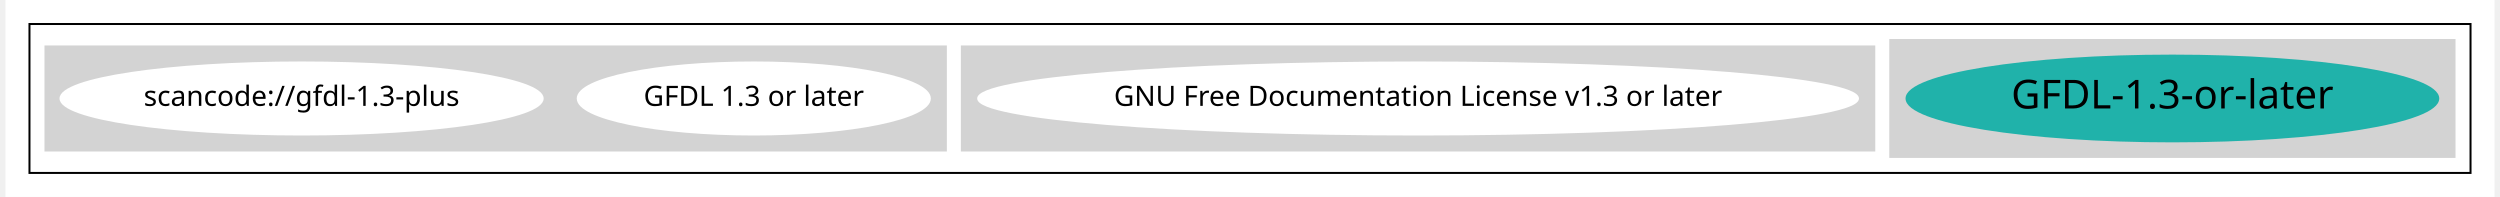
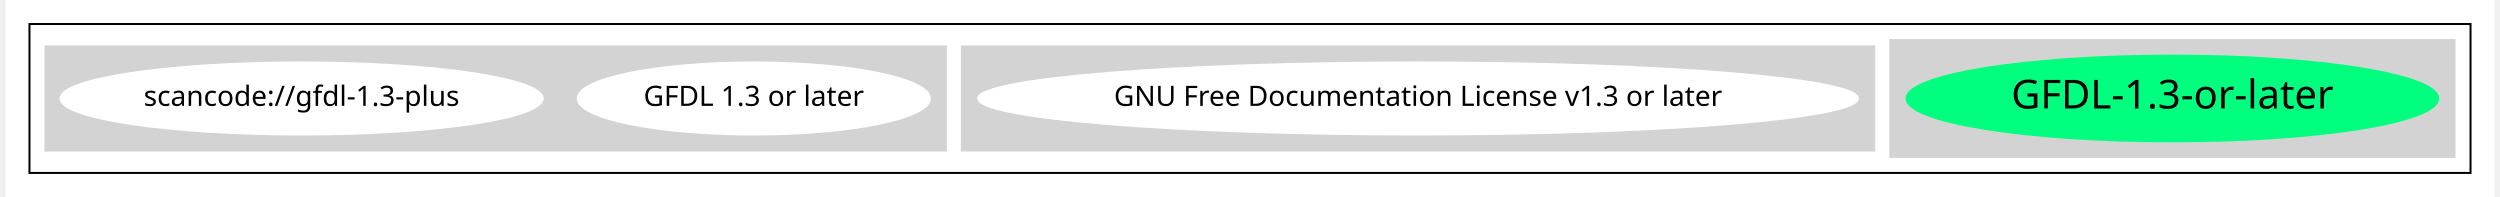
<svg xmlns="http://www.w3.org/2000/svg" width="1244pt" height="98pt" viewBox="0.00 0.00 1244.00 98.43">
  <g id="graph0" class="graph" transform="scale(1 1) rotate(0) translate(4 94.43)">
    <polygon fill="white" stroke="transparent" points="-4,4 -4,-94.43 1240,-94.43 1240,4 -4,4" />
    <g id="clust1" class="cluster">
      <polygon fill="none" stroke="black" points="8,-8 8,-82.43 1228,-82.43 1228,-8 8,-8" />
    </g>
    <g id="clust2" class="cluster">
      <polygon fill="lightgray" stroke="lightgray" points="938,-16 938,-74.43 1220,-74.43 1220,-16 938,-16" />
    </g>
    <g id="clust3" class="cluster">
      <polygon fill="lightgray" stroke="lightgray" points="474,-19.21 474,-71.21 930,-71.21 930,-19.21 474,-19.21" />
    </g>
    <g id="clust4" class="cluster">
      <polygon fill="lightgray" stroke="lightgray" points="16,-19.21 16,-71.21 466,-71.21 466,-19.21 16,-19.21" />
    </g>
    <g id="node1" class="node">
-       <ellipse fill="lightseagreen" stroke="lightseagreen" cx="1079" cy="-45.21" rx="132.87" ry="21.43" />
+       <ellipse fill="springgreen" stroke="springgreen" cx="1079" cy="-45.21" rx="132.87" ry="21.43" />
      <text text-anchor="middle" x="1079" y="-40.21" font-family="Times-Roman" font-size="20.00">GFDL-1.3-or-later</text>
    </g>
    <g id="node2" class="node">
      <ellipse fill="white" stroke="white" cx="702" cy="-45.21" rx="219.86" ry="18" />
      <text text-anchor="middle" x="702" y="-41.51" font-family="Times-Roman" font-size="14.00">GNU Free Documentation License v1.3 or later</text>
    </g>
    <g id="node3" class="node">
      <ellipse fill="white" stroke="white" cx="370" cy="-45.21" rx="87.99" ry="18" />
      <text text-anchor="middle" x="370" y="-41.51" font-family="Times-Roman" font-size="14.00">GFDL 1.3 or later</text>
    </g>
    <g id="node4" class="node">
      <ellipse fill="white" stroke="white" cx="144" cy="-45.21" rx="120.48" ry="18" />
      <text text-anchor="middle" x="144" y="-41.51" font-family="Times-Roman" font-size="14.00">scancode://gfdl-1.3-plus</text>
    </g>
  </g>
</svg>
